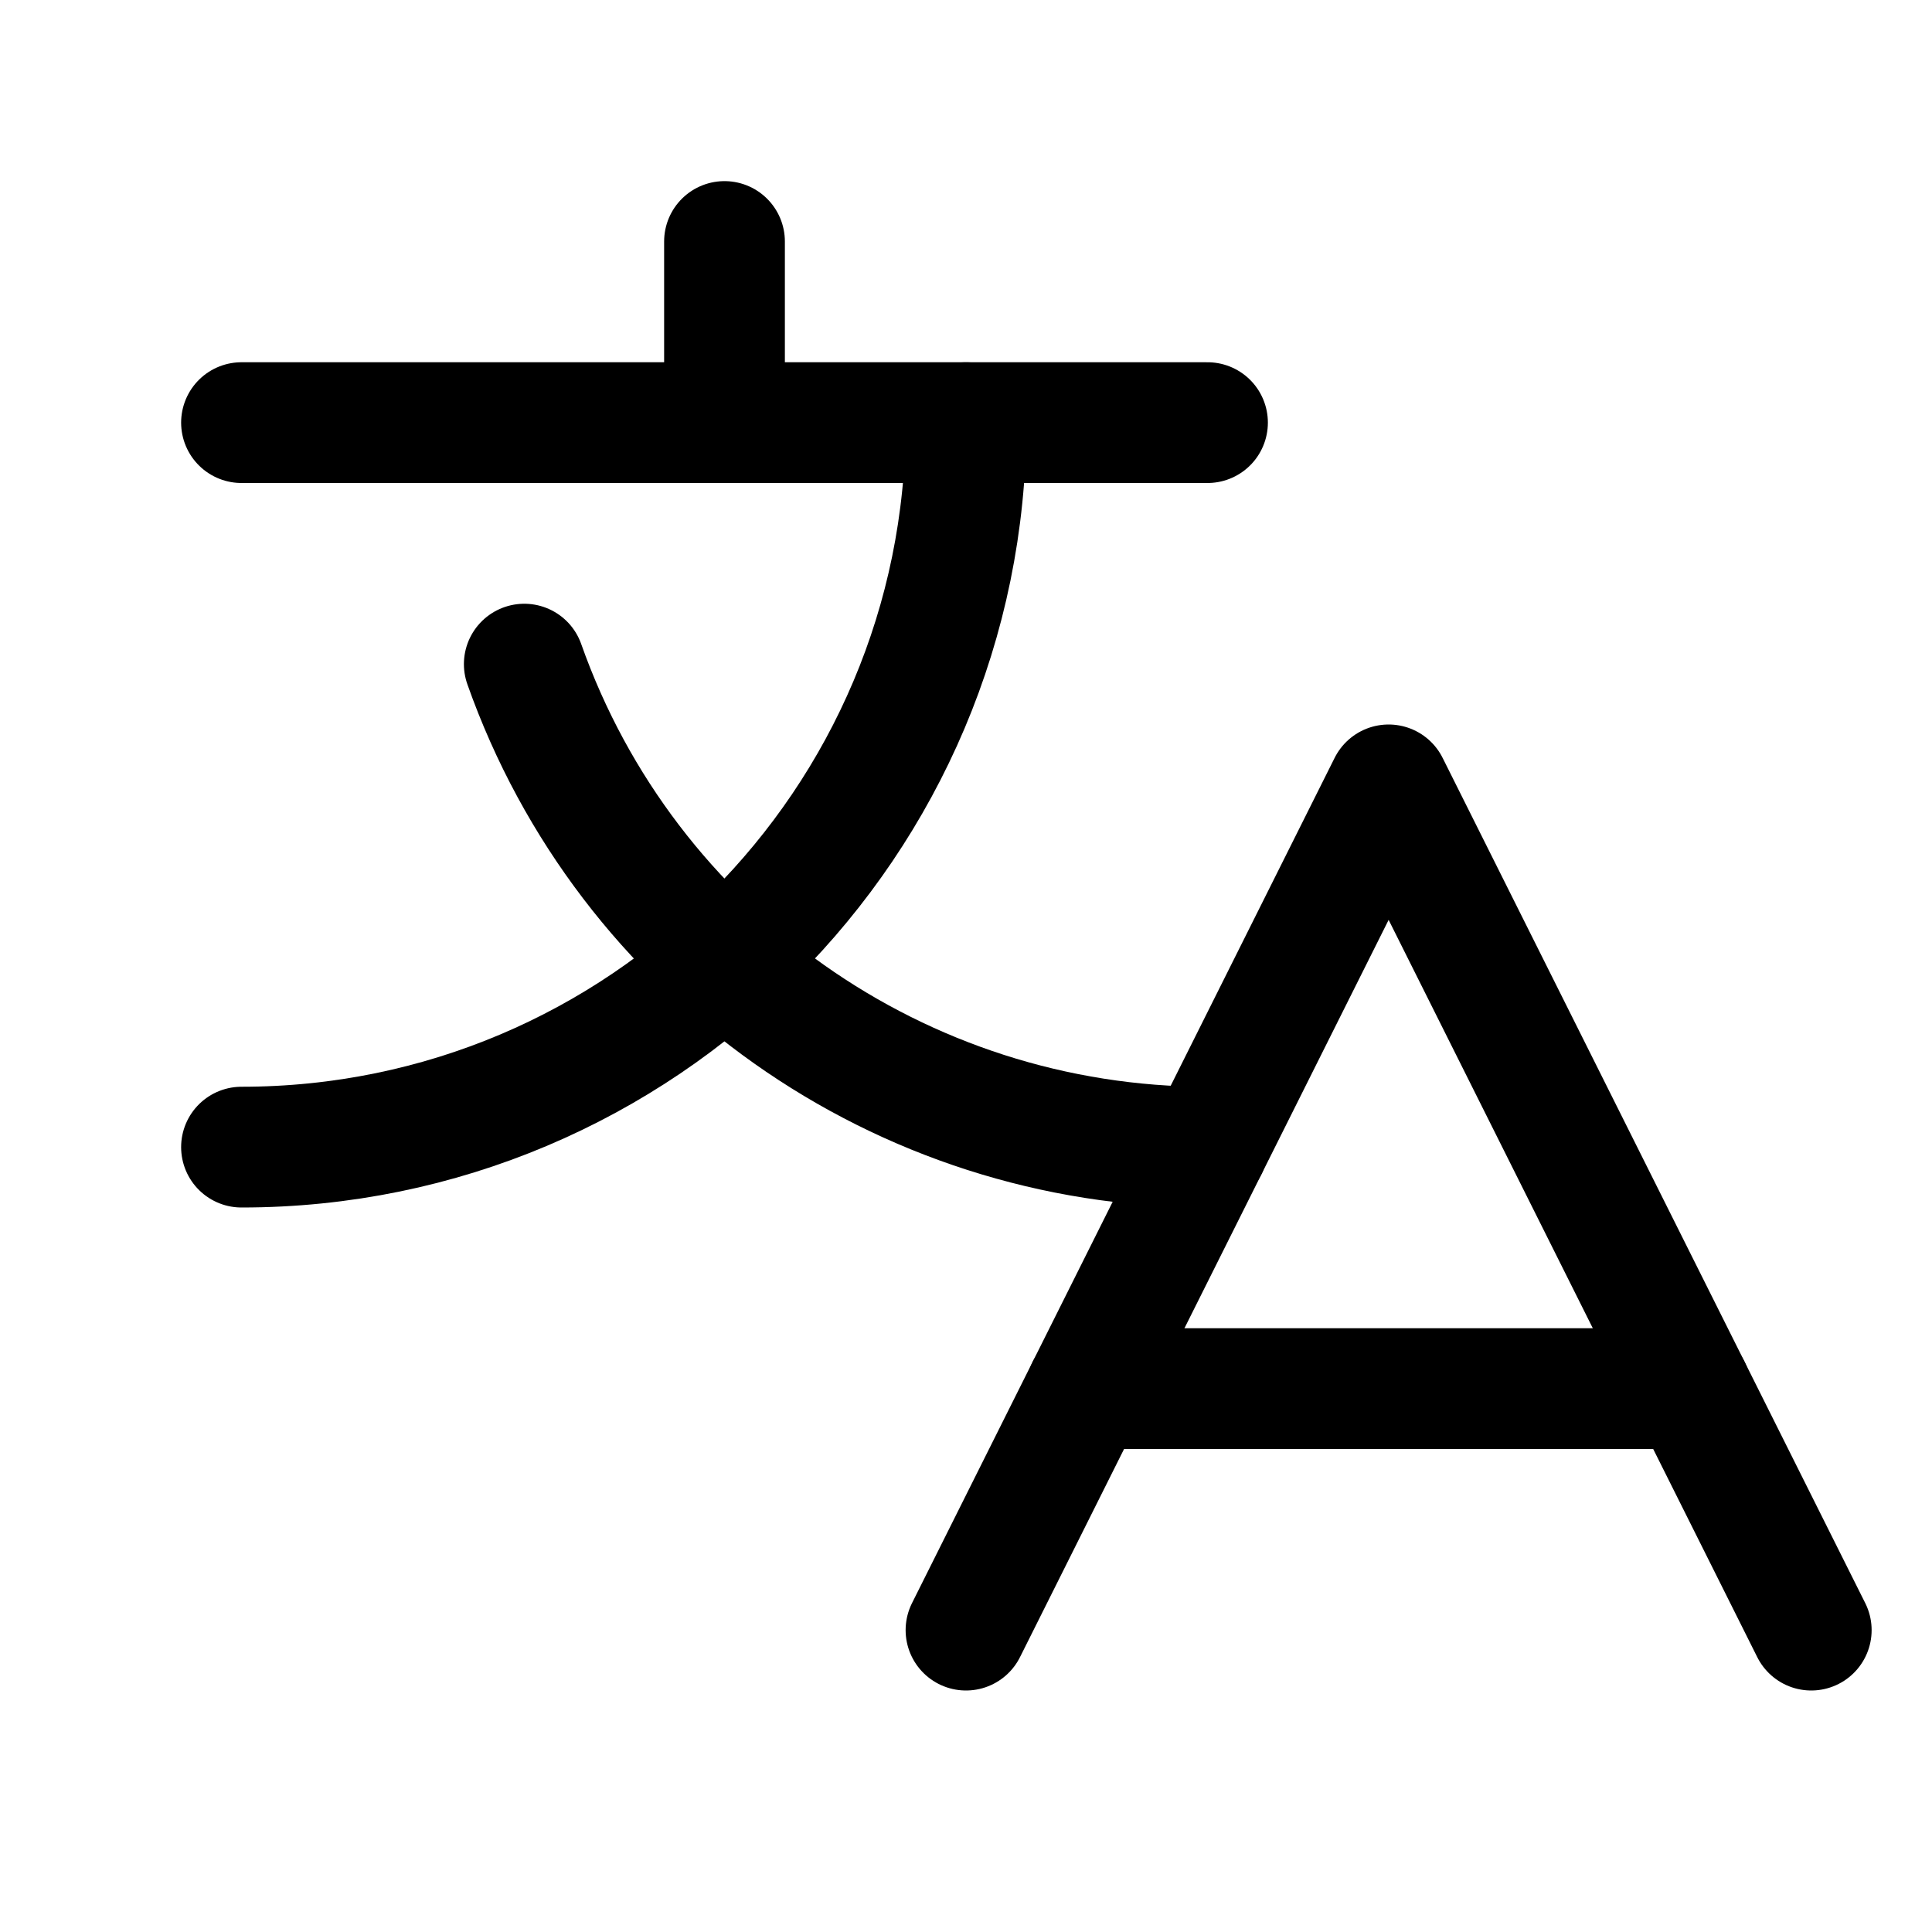
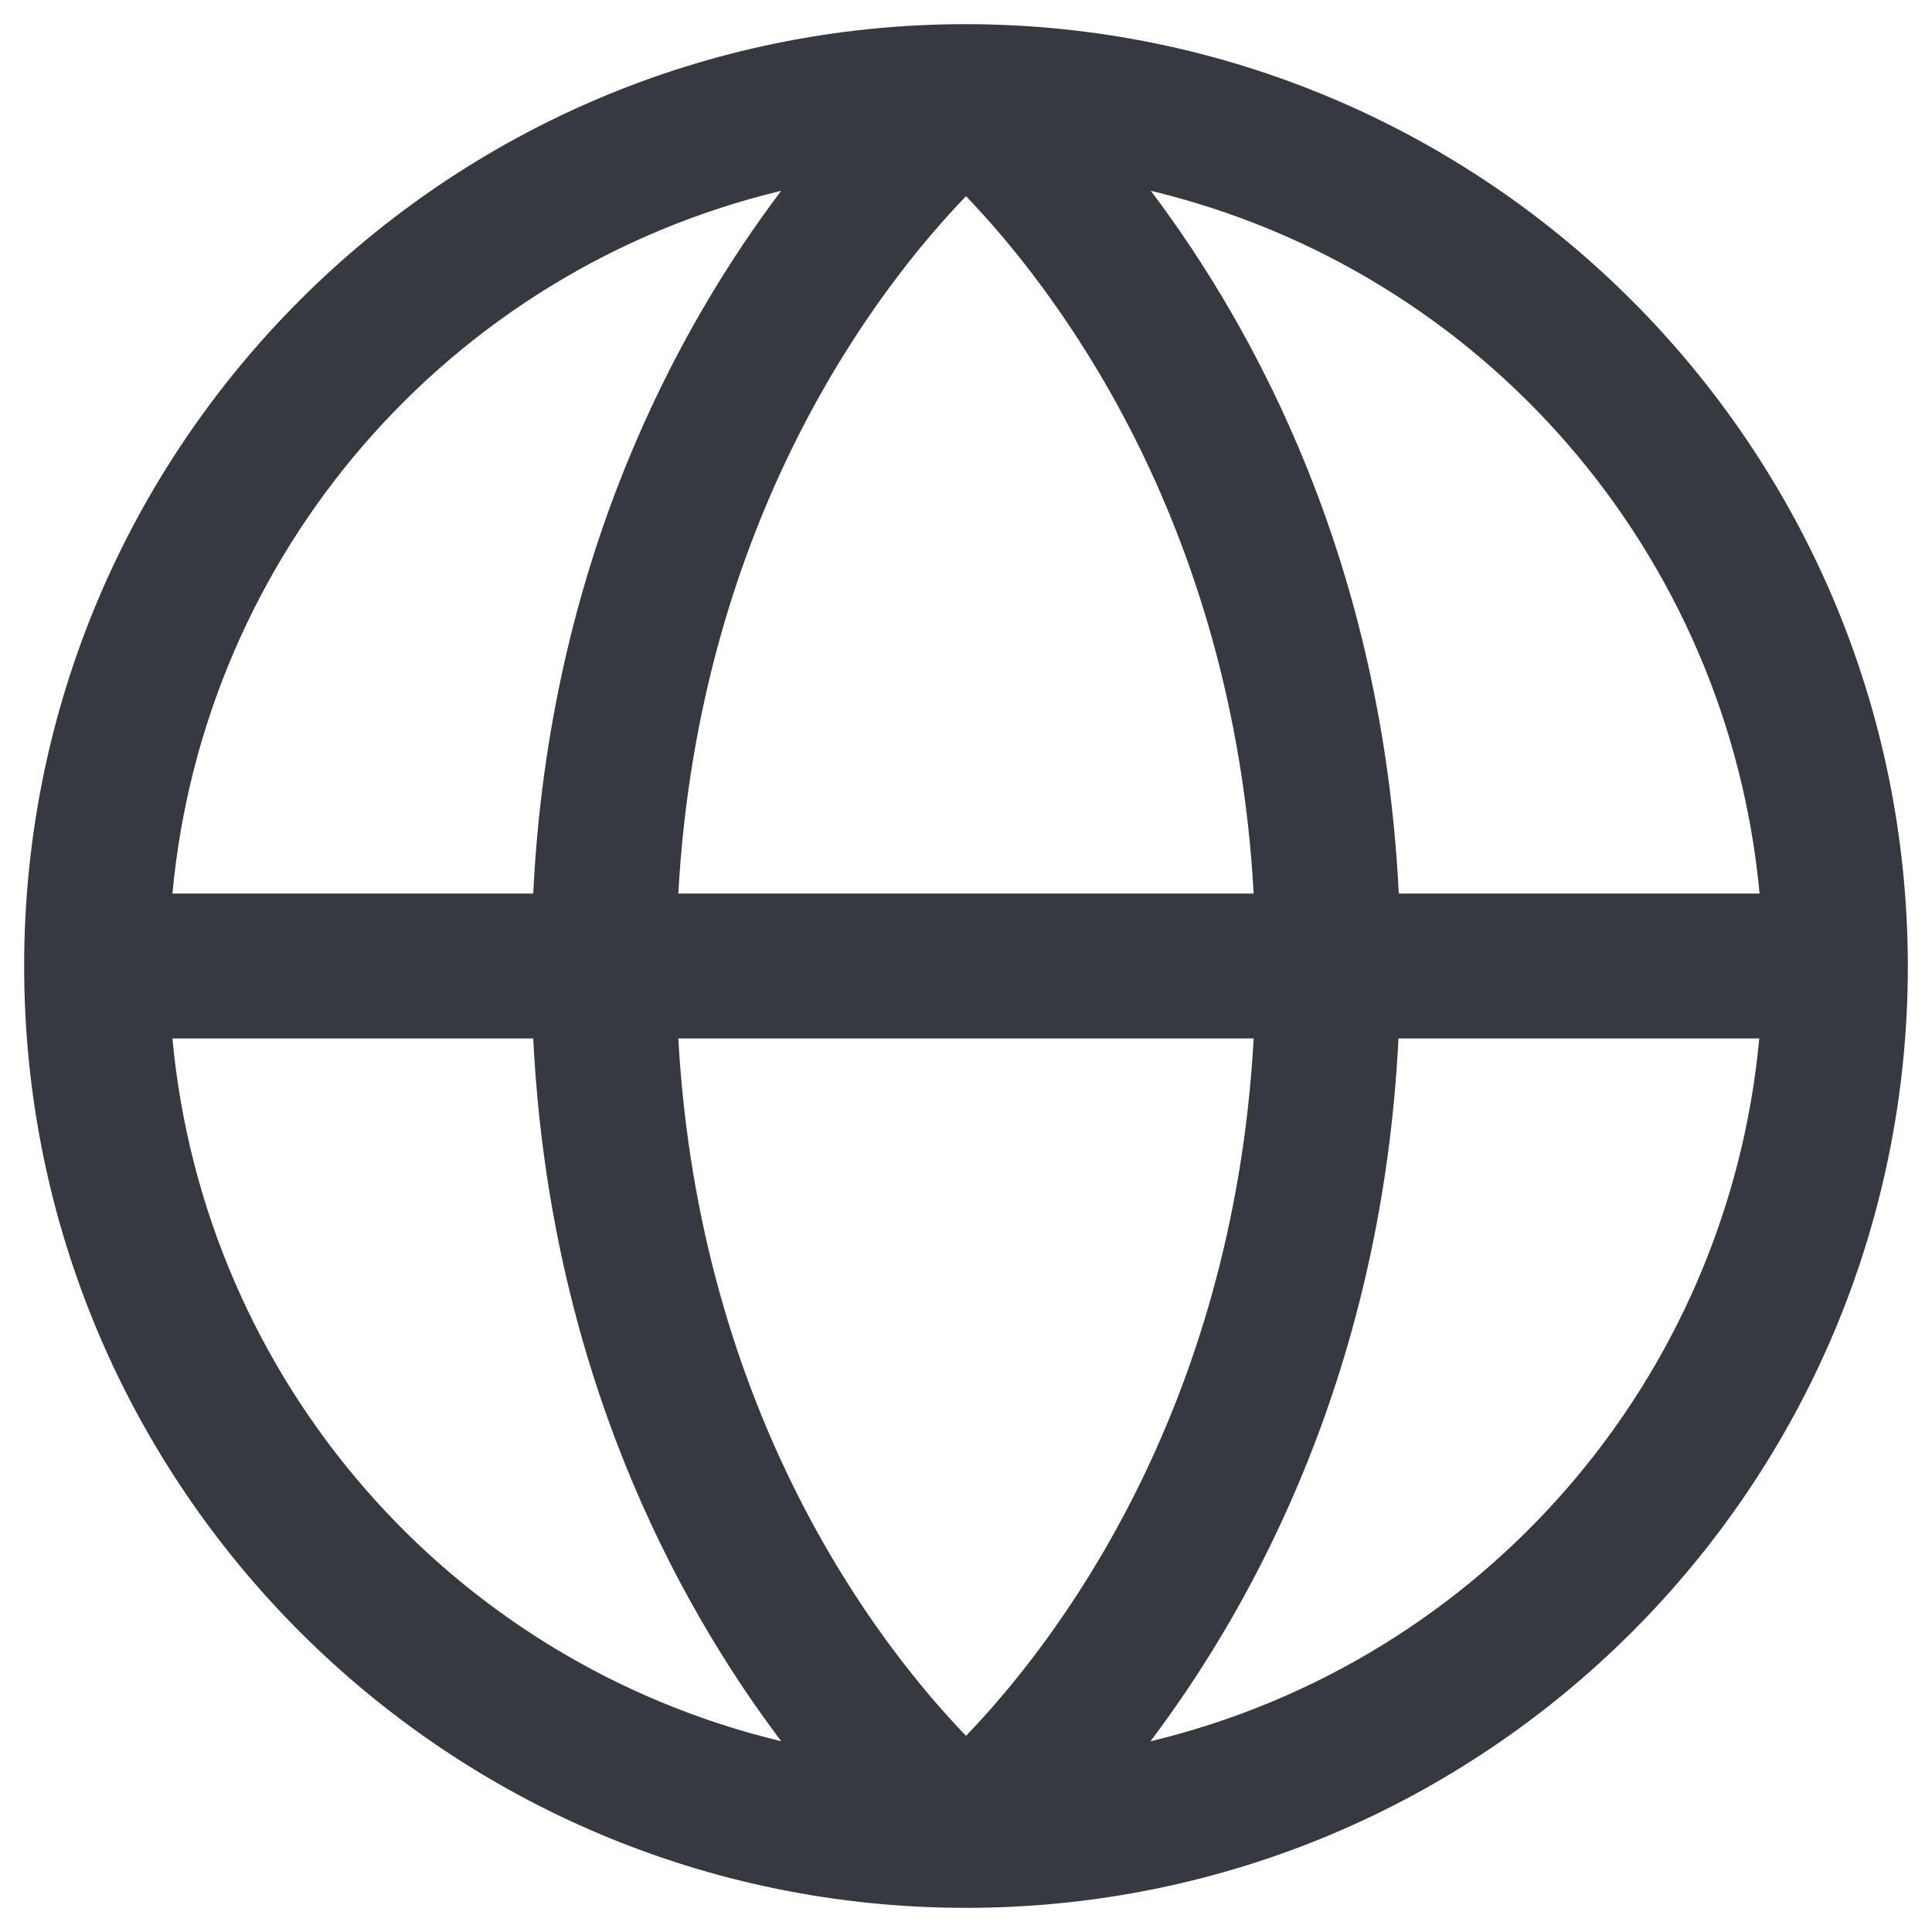
- <svg xmlns="http://www.w3.org/2000/svg" viewBox="0 0 256 256">
-   <rect width="256" height="256" fill="none" />
-   <polyline points="240 216 184 104 128 216" fill="none" stroke="currentColor" stroke-linecap="round" stroke-linejoin="round" stroke-width="16" />
-   <line x1="144" y1="184" x2="224" y2="184" fill="none" stroke="currentColor" stroke-linecap="round" stroke-linejoin="round" stroke-width="16" />
-   <line x1="96" y1="32" x2="96" y2="56" fill="none" stroke="currentColor" stroke-linecap="round" stroke-linejoin="round" stroke-width="16" />
-   <line x1="32" y1="56" x2="160" y2="56" fill="none" stroke="currentColor" stroke-linecap="round" stroke-linejoin="round" stroke-width="16" />
-   <path d="M128,56a96,96,0,0,1-96,96" fill="none" stroke="currentColor" stroke-linecap="round" stroke-linejoin="round" stroke-width="16" />
-   <path d="M69.47,88A96,96,0,0,0,160,152" fill="none" stroke="currentColor" stroke-linecap="round" stroke-linejoin="round" stroke-width="16" />
+ <svg xmlns="http://www.w3.org/2000/svg" width="20" height="20" fill="none">
+   <path fill="#36393F" d="M10 .25A9.75 9.75 0 1 0 19.75 10 9.761 9.761 0 0 0 10 .25Zm8.214 9H14.48c-.168-3.423-1.486-5.843-2.567-7.275a8.268 8.268 0 0 1 6.302 7.275Zm-11.192 1.5h5.956c-.216 3.9-2.084 6.292-2.978 7.219-.895-.928-2.762-3.319-2.978-7.219Zm0-1.5C7.238 5.35 9.106 2.958 10 2.031c.895.931 2.762 3.322 2.978 7.219H7.022Zm1.065-7.275C7.006 3.407 5.687 5.827 5.52 9.25H1.785a8.268 8.268 0 0 1 6.302-7.275ZM1.785 10.75H5.52c.17 3.423 1.486 5.843 2.567 7.275a8.267 8.267 0 0 1-6.302-7.275Zm10.125 7.275c1.08-1.432 2.396-3.852 2.567-7.275h3.735a8.269 8.269 0 0 1-6.299 7.275h-.003Z" />
</svg>
